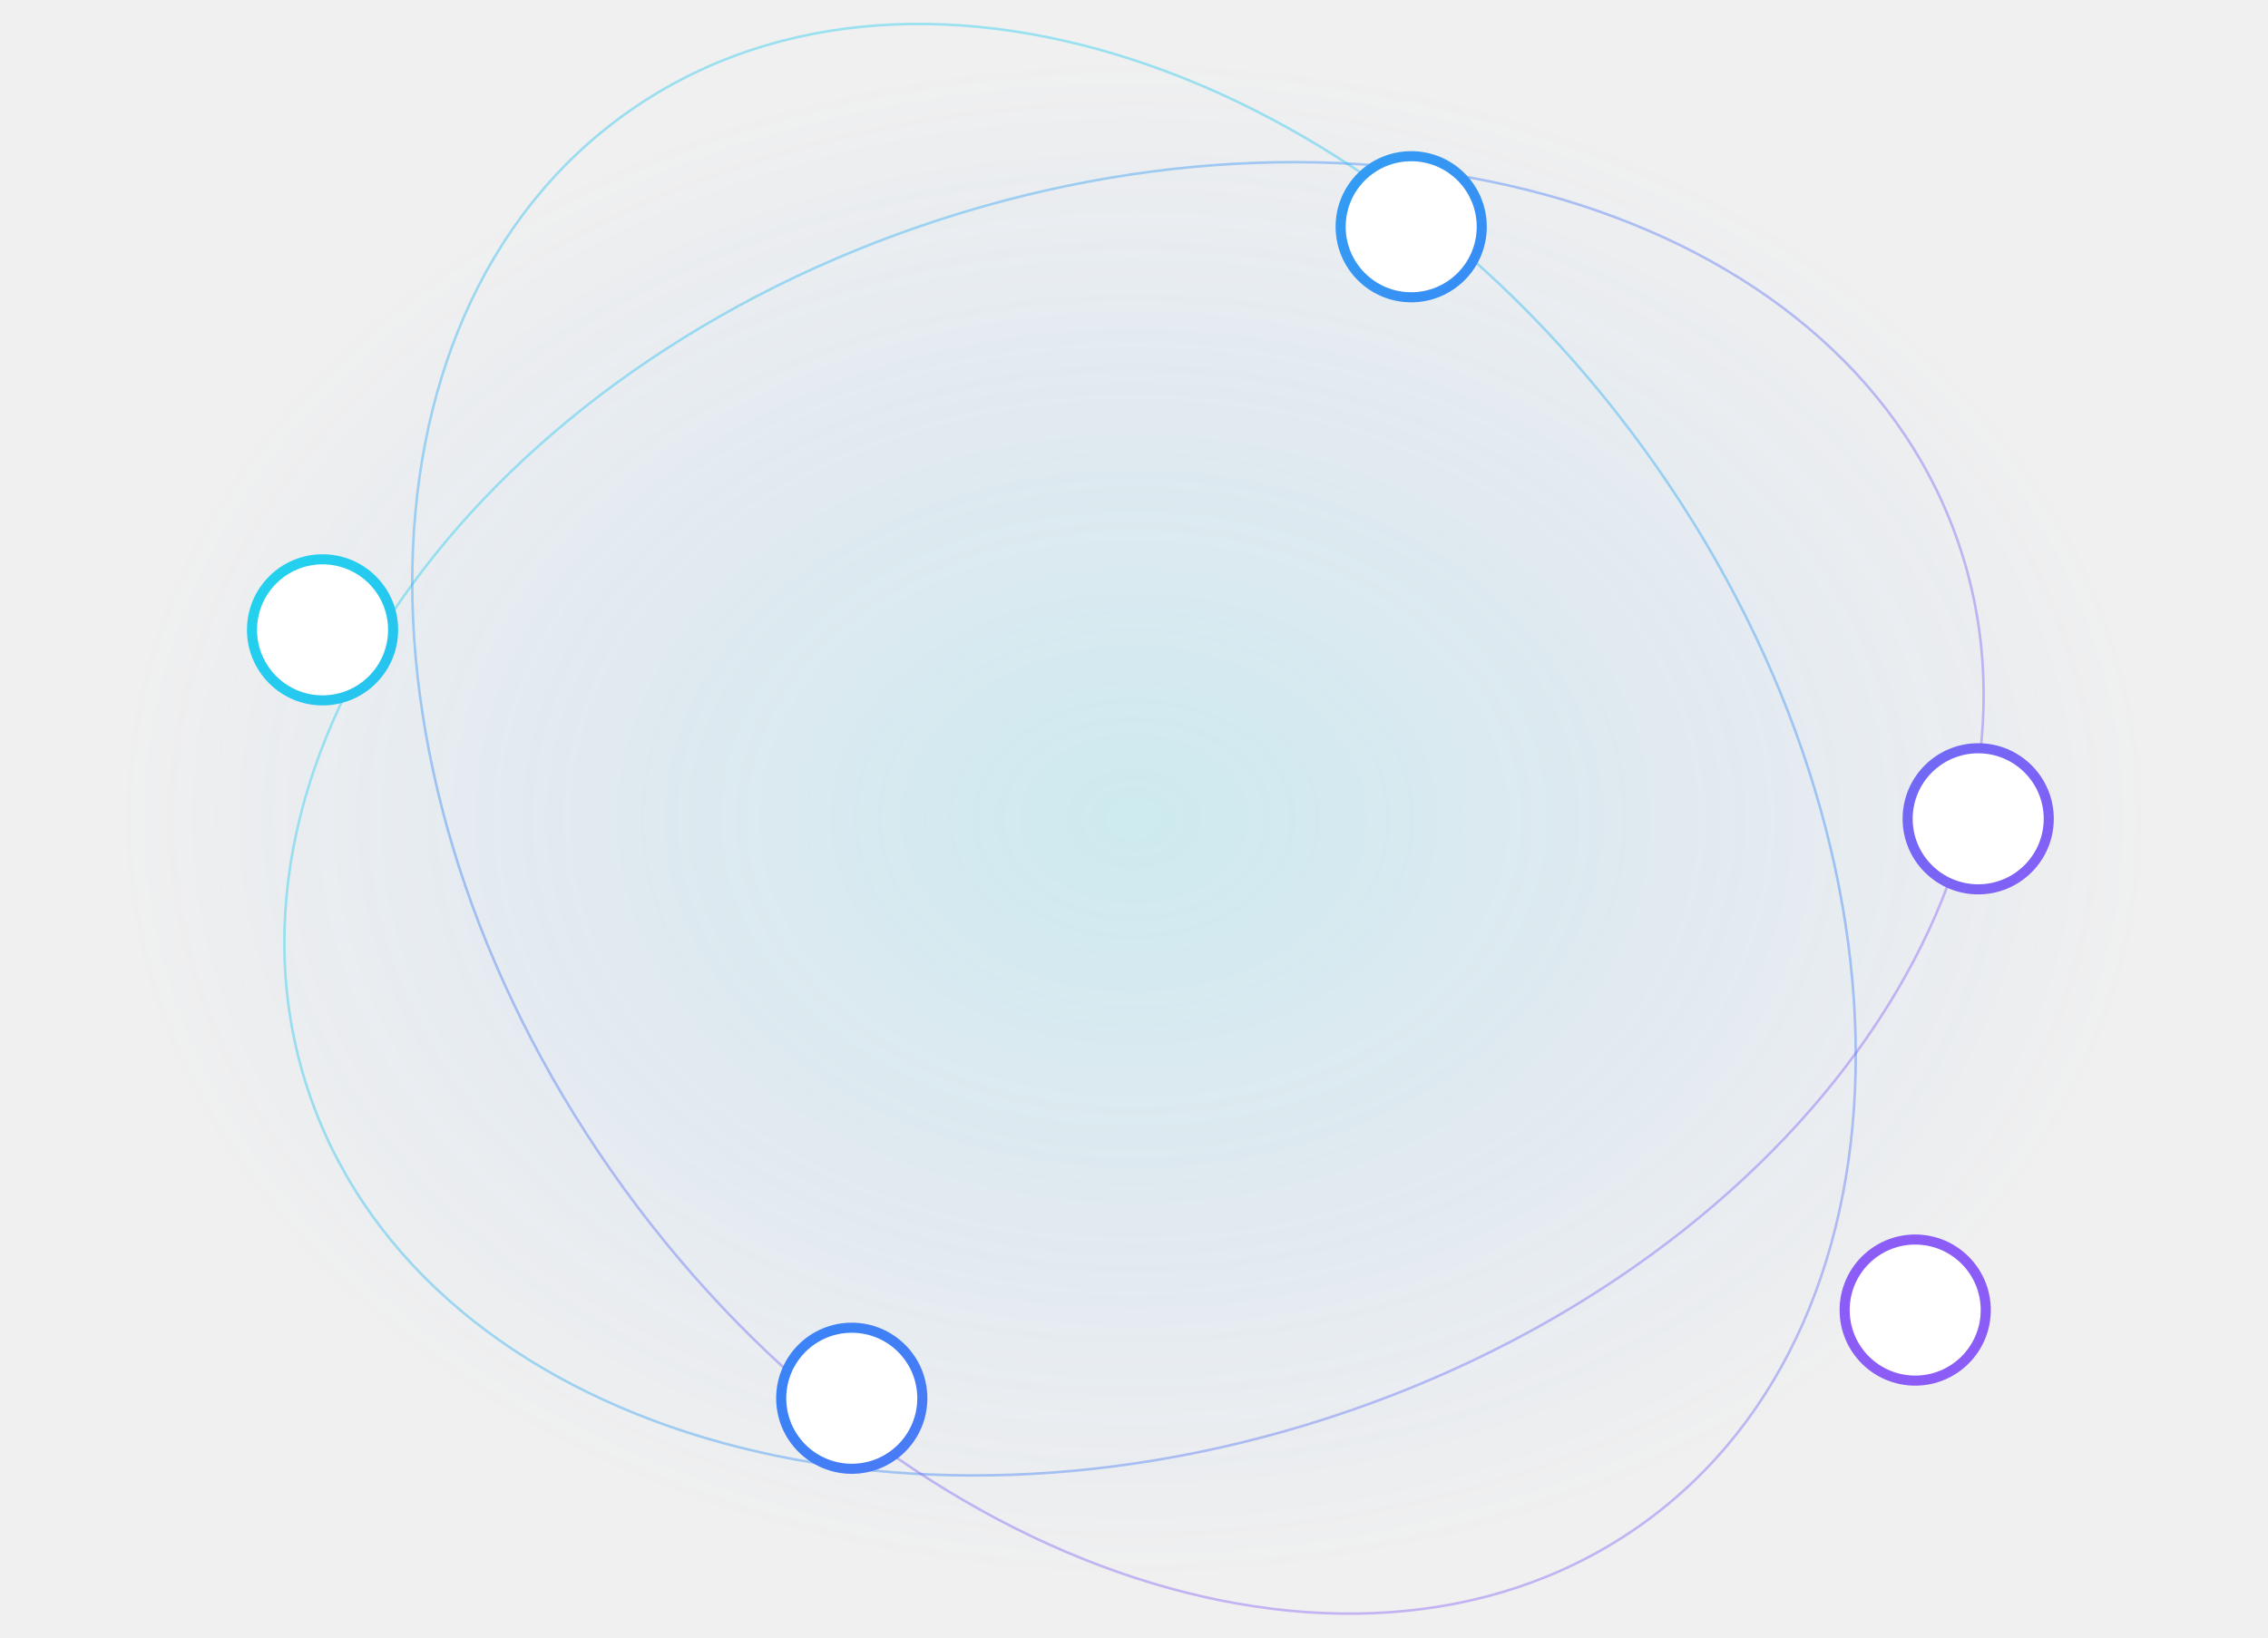
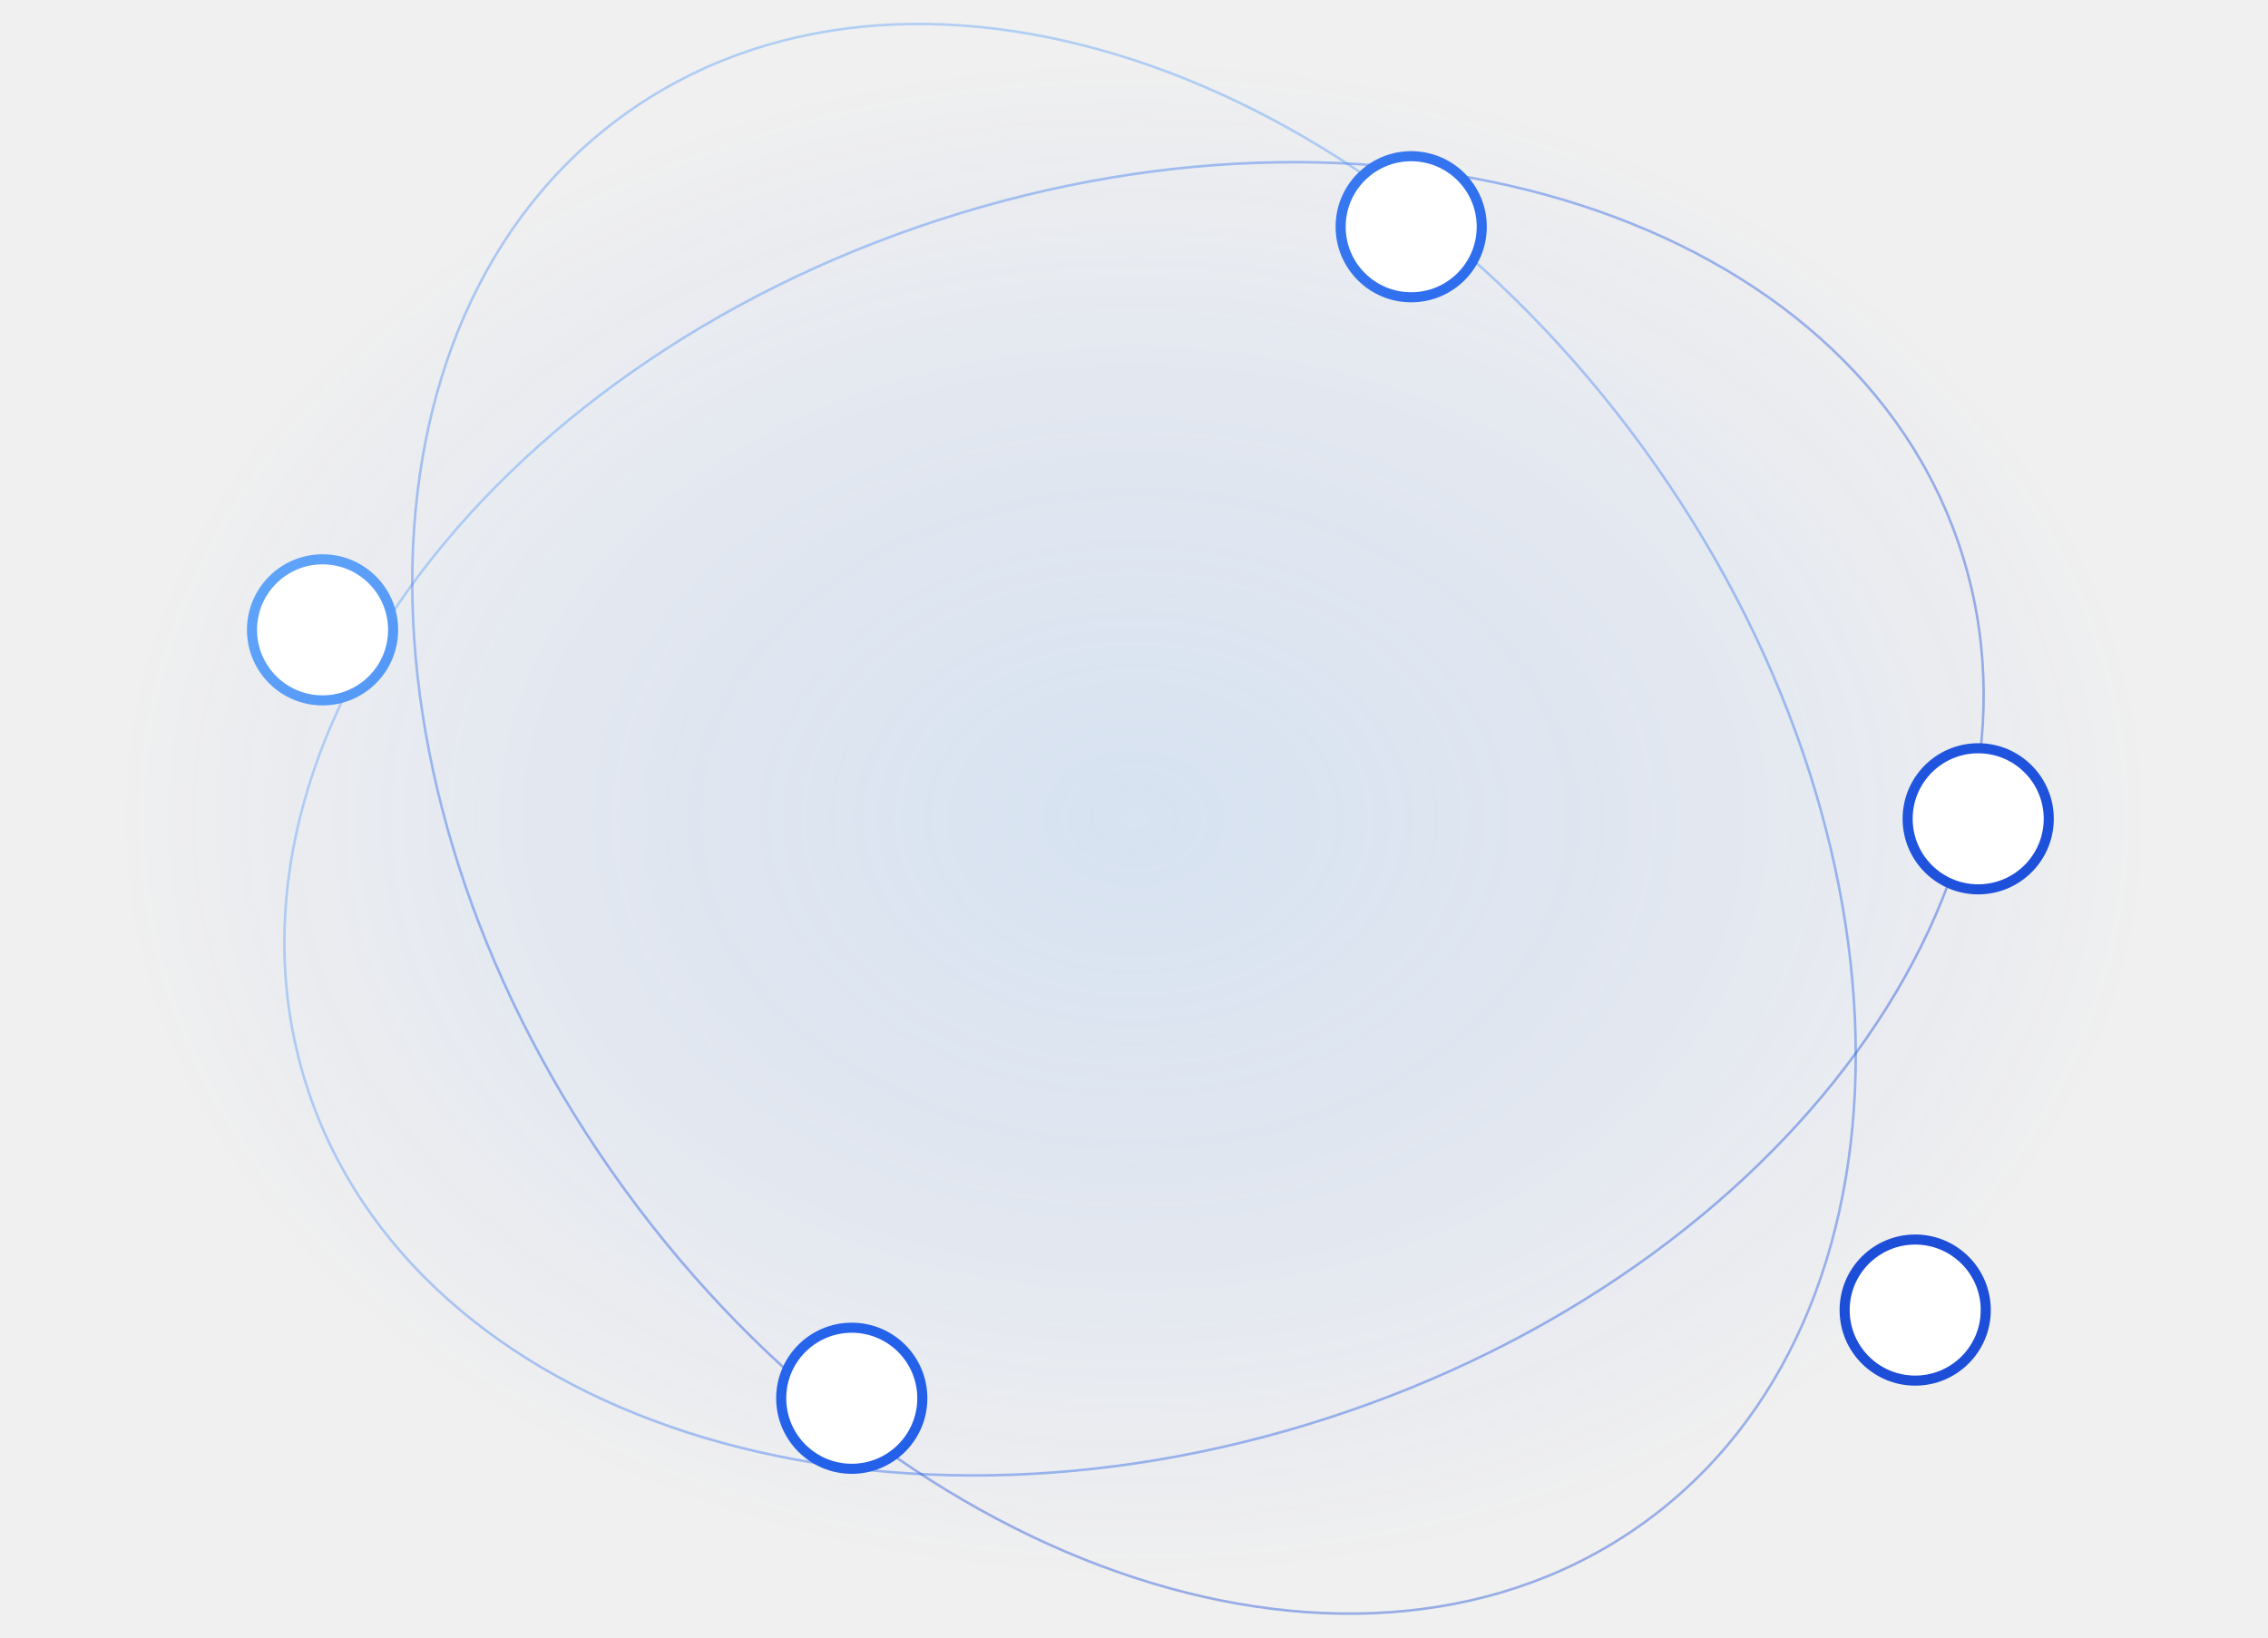
<svg xmlns="http://www.w3.org/2000/svg" viewBox="0 0 900 650" fill="none">
  <defs>
    <linearGradient id="orbit" x1="180" y1="120" x2="710" y2="530" gradientUnits="userSpaceOnUse">
-       <stop stop-color="#22D3EE" />
-       <stop offset=".55" stop-color="#3B82F6" />
-       <stop offset="1" stop-color="#8B5CF6" />
+       <stop stop-color="#60A5FA" />
+       <stop offset=".55" stop-color="#2563EB" />
+       <stop offset="1" stop-color="#1D4ED8" />
    </linearGradient>
    <radialGradient id="glow">
-       <stop stop-color="#22D3EE" stop-opacity=".17" />
-       <stop offset="1" stop-color="#3B82F6" stop-opacity="0" />
+       <stop stop-color="#60A5FA" stop-opacity=".17" />
+       <stop offset="1" stop-color="#2563EB" stop-opacity="0" />
    </radialGradient>
  </defs>
  <ellipse cx="450" cy="325" rx="400" ry="300" fill="url(#glow)" />
  <g stroke="url(#orbit)" stroke-opacity=".42">
    <ellipse cx="450" cy="325" rx="345" ry="250" transform="rotate(-18 450 325)" />
    <ellipse cx="450" cy="325" rx="345" ry="250" transform="rotate(54 450 325)" />
  </g>
  <g fill="#fff" stroke="url(#orbit)" stroke-width="4">
    <circle cx="785" cy="325" r="28" />
    <circle cx="560" cy="90" r="28" />
    <circle cx="128" cy="250" r="28" />
    <circle cx="338" cy="555" r="28" />
    <circle cx="760" cy="520" r="28" />
  </g>
</svg>
